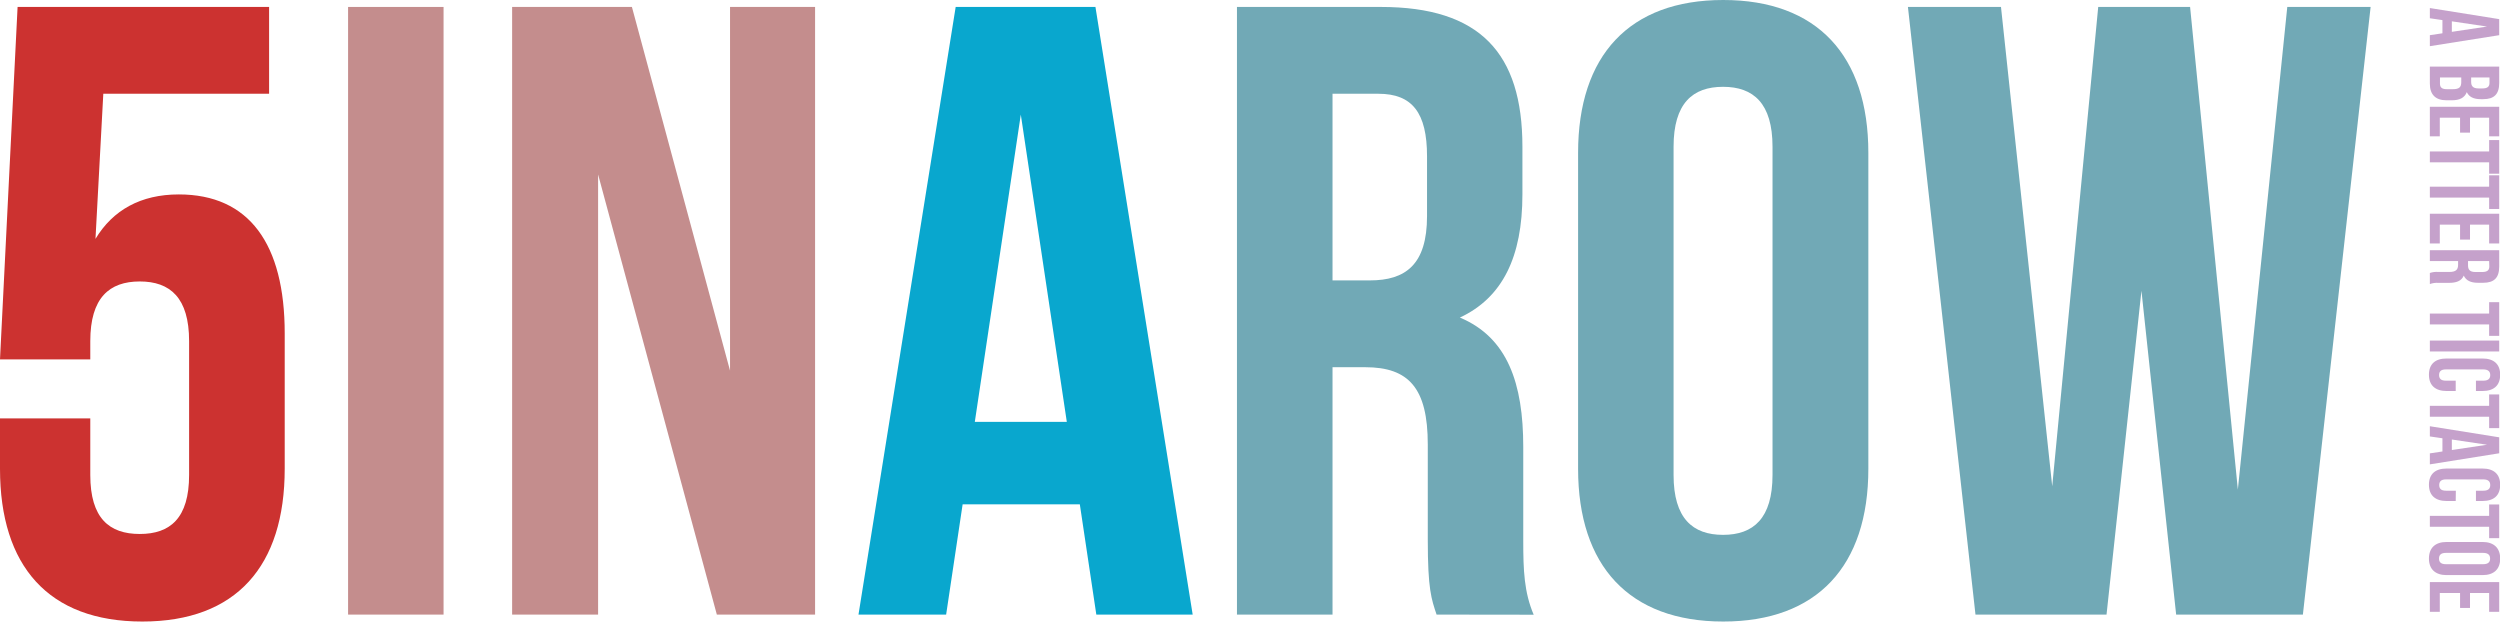
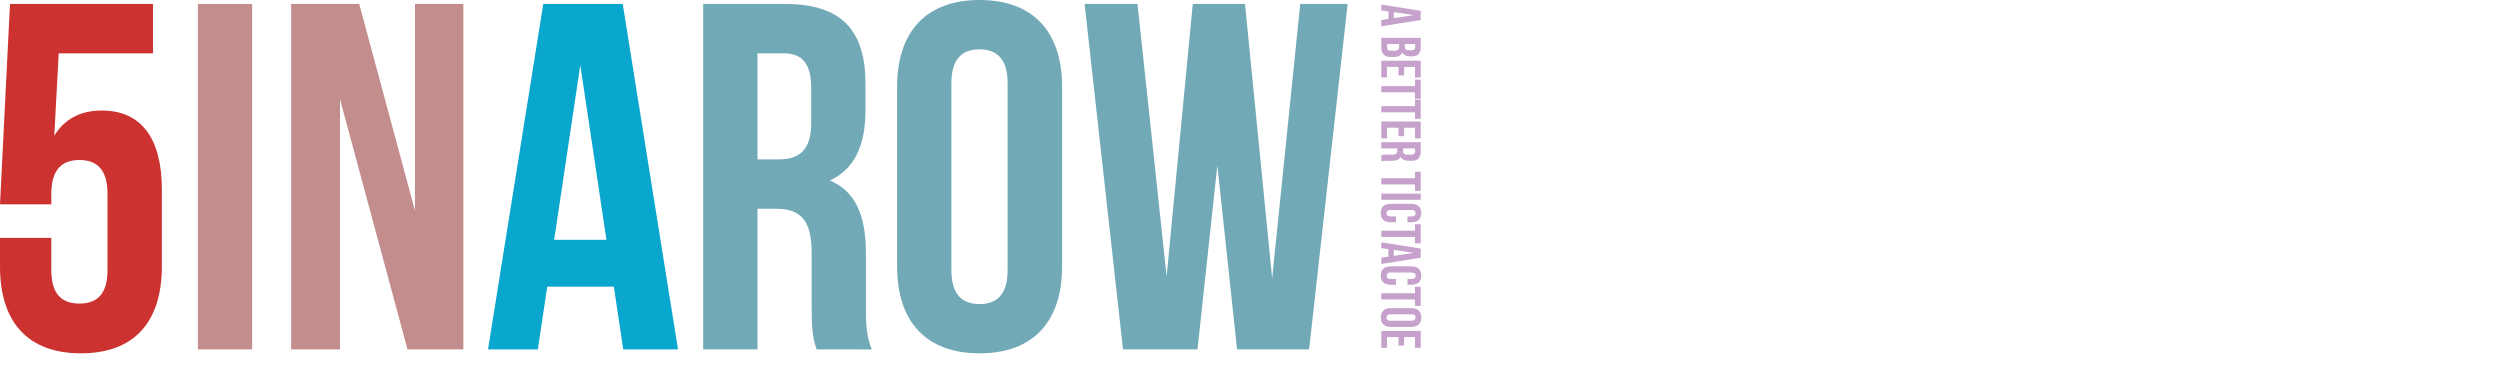
- <svg xmlns="http://www.w3.org/2000/svg" viewBox="0 0 568.47 141.33">
+ <svg xmlns="http://www.w3.org/2000/svg" viewBox="0 0 1000 150">
  <defs>
    <style>.cls-1{fill:#cc3230;}.cls-2{fill:#c48d8d;}.cls-3{fill:#09a7ce;}.cls-4{fill:#71a9b6;}.cls-5{fill:#c5a1cb;}</style>
  </defs>
  <g id="Layer_2" data-name="Layer 2">
    <g id="Layer_1-2" data-name="Layer 1">
      <g id="logo">
        <path class="cls-1" d="M20.53,95.14V108c0,9.87,4.34,13.42,11.25,13.42S43,117.84,43,108V77.57C43,67.7,38.69,64,31.78,64S20.53,67.7,20.53,77.57v4.15H0L4,1.58H61.19V21.32H23.49l-1.78,33C25.66,47.77,32,44.21,40.66,44.21c16,0,24.08,11.26,24.08,31.59v30.79c0,22.11-11,34.74-32.37,34.74S0,128.7,0,106.59V95.14Z" />
        <path class="cls-2" d="M79.15,1.58h21.71V139.75H79.15Z" />
        <path class="cls-2" d="M136,39.67V139.75H116.45V1.58h27.24L166,84.28V1.58h19.34V139.75H163Z" />
        <path class="cls-3" d="M271.2,139.75H249.29l-3.75-25.07H218.89l-3.75,25.07H195.21L217.31,1.58h31.78ZM221.66,95.93h20.92L232.12,26.06Z" />
        <path class="cls-4" d="M326.66,139.75c-1.18-3.55-2-5.72-2-17V101.06c0-12.83-4.34-17.56-14.21-17.56H303v56.25H281.27V1.58H314c22.5,0,32.18,10.46,32.18,31.78V44.21c0,14.22-4.54,23.49-14.22,28,10.86,4.54,14.41,15,14.41,29.41V123c0,6.71.2,11.65,2.37,16.78ZM303,21.32V63.76h8.49c8.09,0,13-3.56,13-14.61V35.53c0-9.87-3.35-14.21-11.05-14.21Z" />
        <path class="cls-4" d="M358.84,34.74c0-22.11,11.64-34.74,33-34.74s33,12.63,33,34.74v71.85c0,22.11-11.64,34.74-33,34.74s-33-12.63-33-34.74ZM380.55,108c0,9.87,4.34,13.62,11.25,13.62s11.25-3.75,11.25-13.62V33.36c0-9.87-4.34-13.62-11.25-13.62s-11.25,3.75-11.25,13.62Z" />
        <path class="cls-4" d="M486.94,66.12,479,139.75h-29.8L433.84,1.58H455l11.65,109,10.46-109H498l10.86,109.75L520.1,1.58h18.95l-15.4,138.17H494.83Z" />
        <path class="cls-5" d="M552.52,10.5V8l2.86-.43v-3l-2.86-.42V1.83l15.77,2.52V8Zm5-5.65V7.24l8-1.2Z" />
        <path class="cls-5" d="M564.66,22.55h-.56c-1.62,0-2.66-.5-3.18-1.6-.51,1.33-1.71,1.85-3.37,1.85h-1.29c-2.43,0-3.74-1.29-3.74-3.76v-3.9h15.77v3.74C568.29,21.44,567.1,22.55,564.66,22.55Zm-5-4.93h-4.84V19c0,.83.38,1.28,1.55,1.28h1.37c1.47,0,1.92-.47,1.92-1.6Zm6.42,0h-4.17v1c0,.93.41,1.49,1.67,1.49h.88c1.12,0,1.62-.38,1.62-1.26Z" />
        <path class="cls-5" d="M561.65,26.76v3.4h-2.26v-3.4h-4.61V31h-2.26V24.28h15.77V31H566V26.76Z" />
        <path class="cls-5" d="M568.29,31.85V39.5H566V36.91H552.52V34.44H566V31.85Z" />
        <path class="cls-5" d="M568.29,39.86v7.66H566V44.93H552.52V42.45H566V39.86Z" />
        <path class="cls-5" d="M561.65,51.08v3.4h-2.26v-3.4h-4.61v4.28h-2.26V48.6h15.77v6.76H566V51.08Z" />
        <path class="cls-5" d="M552.52,62.07a4.77,4.77,0,0,1,1.94-.23h2.48c1.46,0,2-.49,2-1.62v-.86h-6.42V56.89h15.77v3.73c0,2.57-1.19,3.68-3.63,3.68h-1.24c-1.62,0-2.67-.52-3.19-1.63-.52,1.24-1.71,1.65-3.36,1.65h-2.43a4.63,4.63,0,0,0-1.92.27ZM566,59.36H561.2v1c0,.93.4,1.49,1.66,1.49h1.56c1.12,0,1.62-.38,1.62-1.26Z" />
        <path class="cls-5" d="M568.29,68.71v7.66H566v-2.6H552.52V71.3H566V68.71Z" />
        <path class="cls-5" d="M568.29,77.44v2.48H552.52V77.44Z" />
        <path class="cls-5" d="M558.4,88.91h-2.09c-2.52,0-4-1.26-4-3.7s1.45-3.69,4-3.69h8.2c2.52,0,4,1.26,4,3.69s-1.44,3.7-4,3.7H563V86.56h1.69c1.13,0,1.56-.49,1.56-1.28S565.79,84,564.66,84h-8.51c-1.13,0-1.53.49-1.53,1.28s.4,1.28,1.53,1.28h2.25Z" />
        <path class="cls-5" d="M568.29,89.69v7.66H566V94.76H552.52V92.28H566V89.69Z" />
        <path class="cls-5" d="M552.52,105.59v-2.5l2.86-.43v-3l-2.86-.42V96.92l15.77,2.52v3.63Zm5-5.65v2.39l8-1.2Z" />
        <path class="cls-5" d="M558.4,113.92h-2.09c-2.52,0-4-1.26-4-3.69s1.45-3.69,4-3.69h8.2c2.52,0,4,1.26,4,3.69s-1.44,3.69-4,3.69H563v-2.34h1.69c1.13,0,1.56-.49,1.56-1.28s-.43-1.29-1.56-1.29h-8.51c-1.13,0-1.53.5-1.53,1.29s.4,1.28,1.53,1.28h2.25Z" />
        <path class="cls-5" d="M568.29,114.71v7.66H566v-2.59H552.52V117.3H566v-2.59Z" />
        <path class="cls-5" d="M564.51,123.24c2.52,0,4,1.33,4,3.77s-1.44,3.76-4,3.76h-8.2c-2.52,0-4-1.33-4-3.76s1.45-3.77,4-3.77Zm-8.36,2.48c-1.13,0-1.55.5-1.55,1.29s.42,1.28,1.55,1.28h8.51c1.13,0,1.56-.5,1.56-1.28s-.43-1.29-1.56-1.29Z" />
        <path class="cls-5" d="M561.65,134.84v3.4h-2.26v-3.4h-4.61v4.28h-2.26v-6.76h15.77v6.76H566v-4.28Z" />
      </g>
    </g>
  </g>
</svg>
